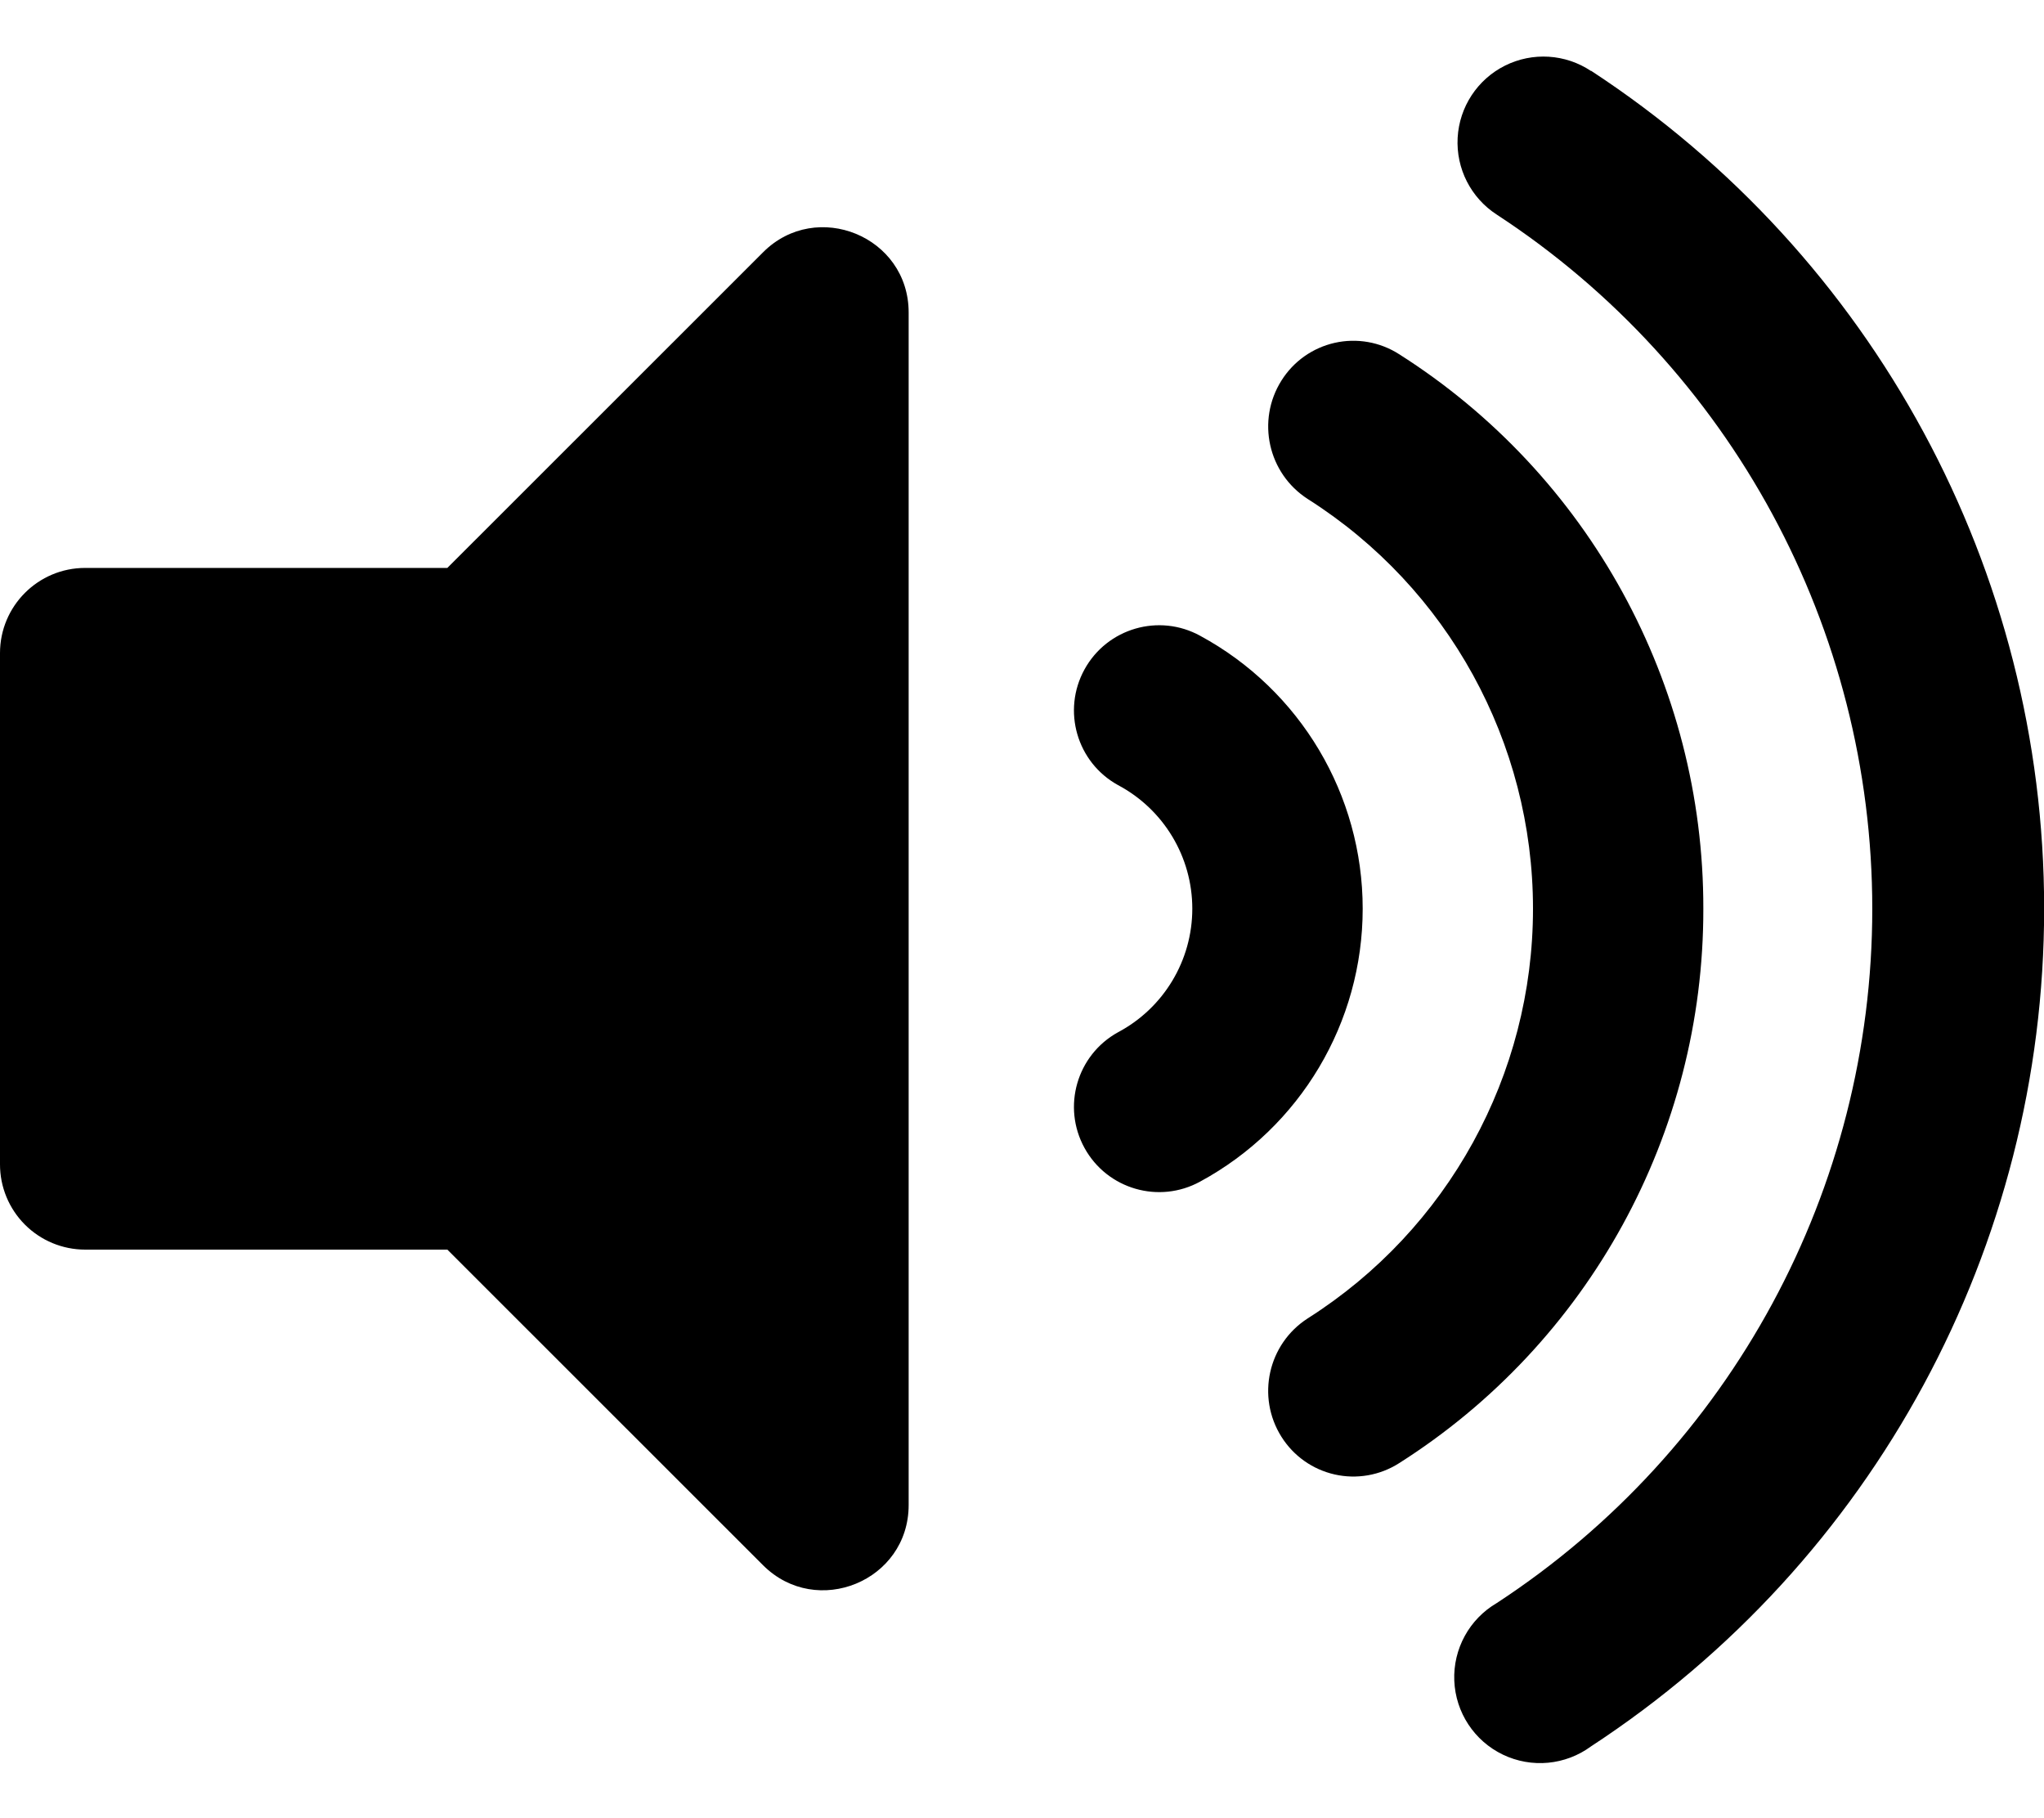
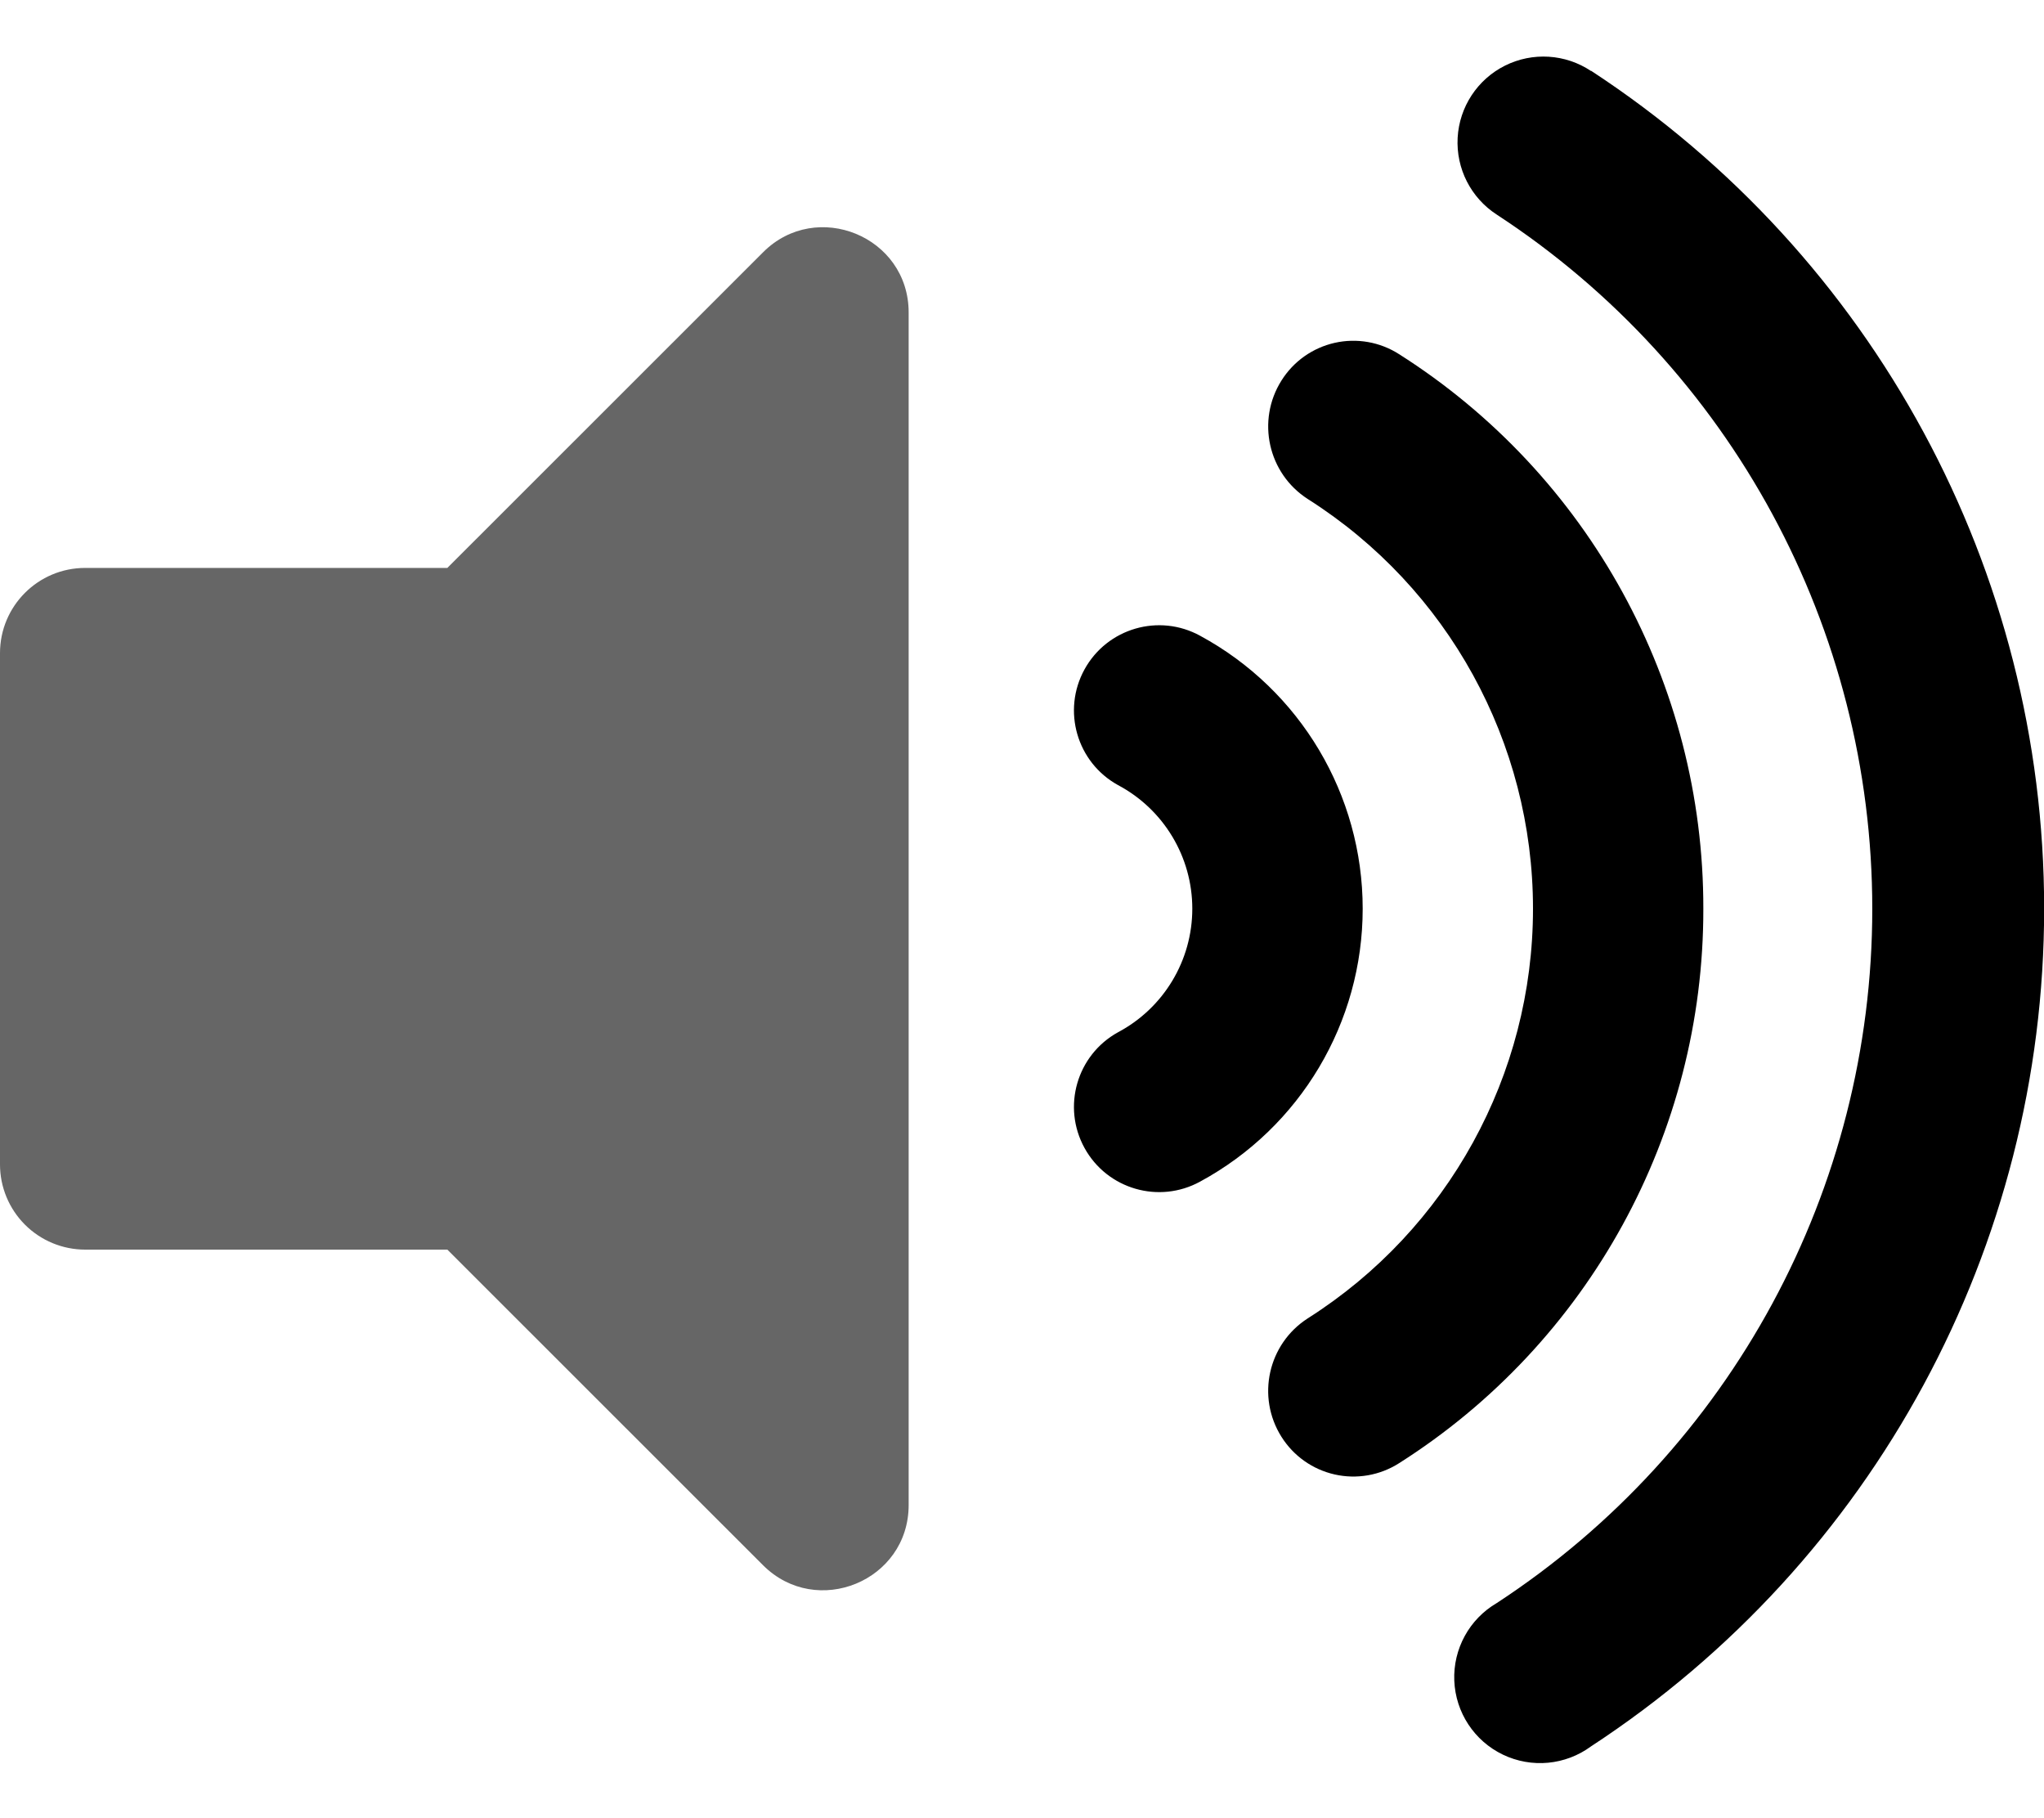
<svg xmlns="http://www.w3.org/2000/svg" aria-hidden="true" focusable="false" data-prefix="fad" data-icon="volume-up" role="img" viewBox="0 0 576 512" class="svg-inline--fa fa-volume-up fa-w-18 fa-9x">
  <g class="fa-group">
-     <path fill="currentColor" d="M0 328V184a24 24 0 0 1 24-24h102.06l89-88.95c15-15 41-4.49 41 17V424c0 21.44-25.94 32-41 17l-89-88.95H24A24 24 0 0 1 0 328z" class="fa-secondary" />
+     <path fill="currentColor" d="M0 328V184a24 24 0 0 1 24-24h102.06l89-88.95c15-15 41-4.49 41 17V424c0 21.44-25.94 32-41 17l-89-88.95H24A24 24 0 0 1 0 328z" class="fa-secondary" style="opacity:0.6" />
    <path fill="currentColor" d="M338.23 179.13a24 24 0 1 0-23.16 42.06 39.42 39.42 0 0 1 0 69.62 24 24 0 1 0 23.16 42.06 87.43 87.43 0 0 0 0-153.74zM480 256a184.64 184.64 0 0 0-85.77-156.24 23.9 23.9 0 0 0-33.12 7.46 24.29 24.29 0 0 0 7.41 33.36 136.67 136.67 0 0 1 0 230.84 24.28 24.28 0 0 0-7.41 33.36 23.94 23.94 0 0 0 33.12 7.46A184.62 184.62 0 0 0 480 256zM448.35 20a24.2 24.2 0 1 0-26.56 40.46 233.65 233.65 0 0 1 0 391.16A24.2 24.2 0 1 0 448.35 492a282 282 0 0 0 0-472.07z" class="fa-primary" />
  </g>
</svg>
